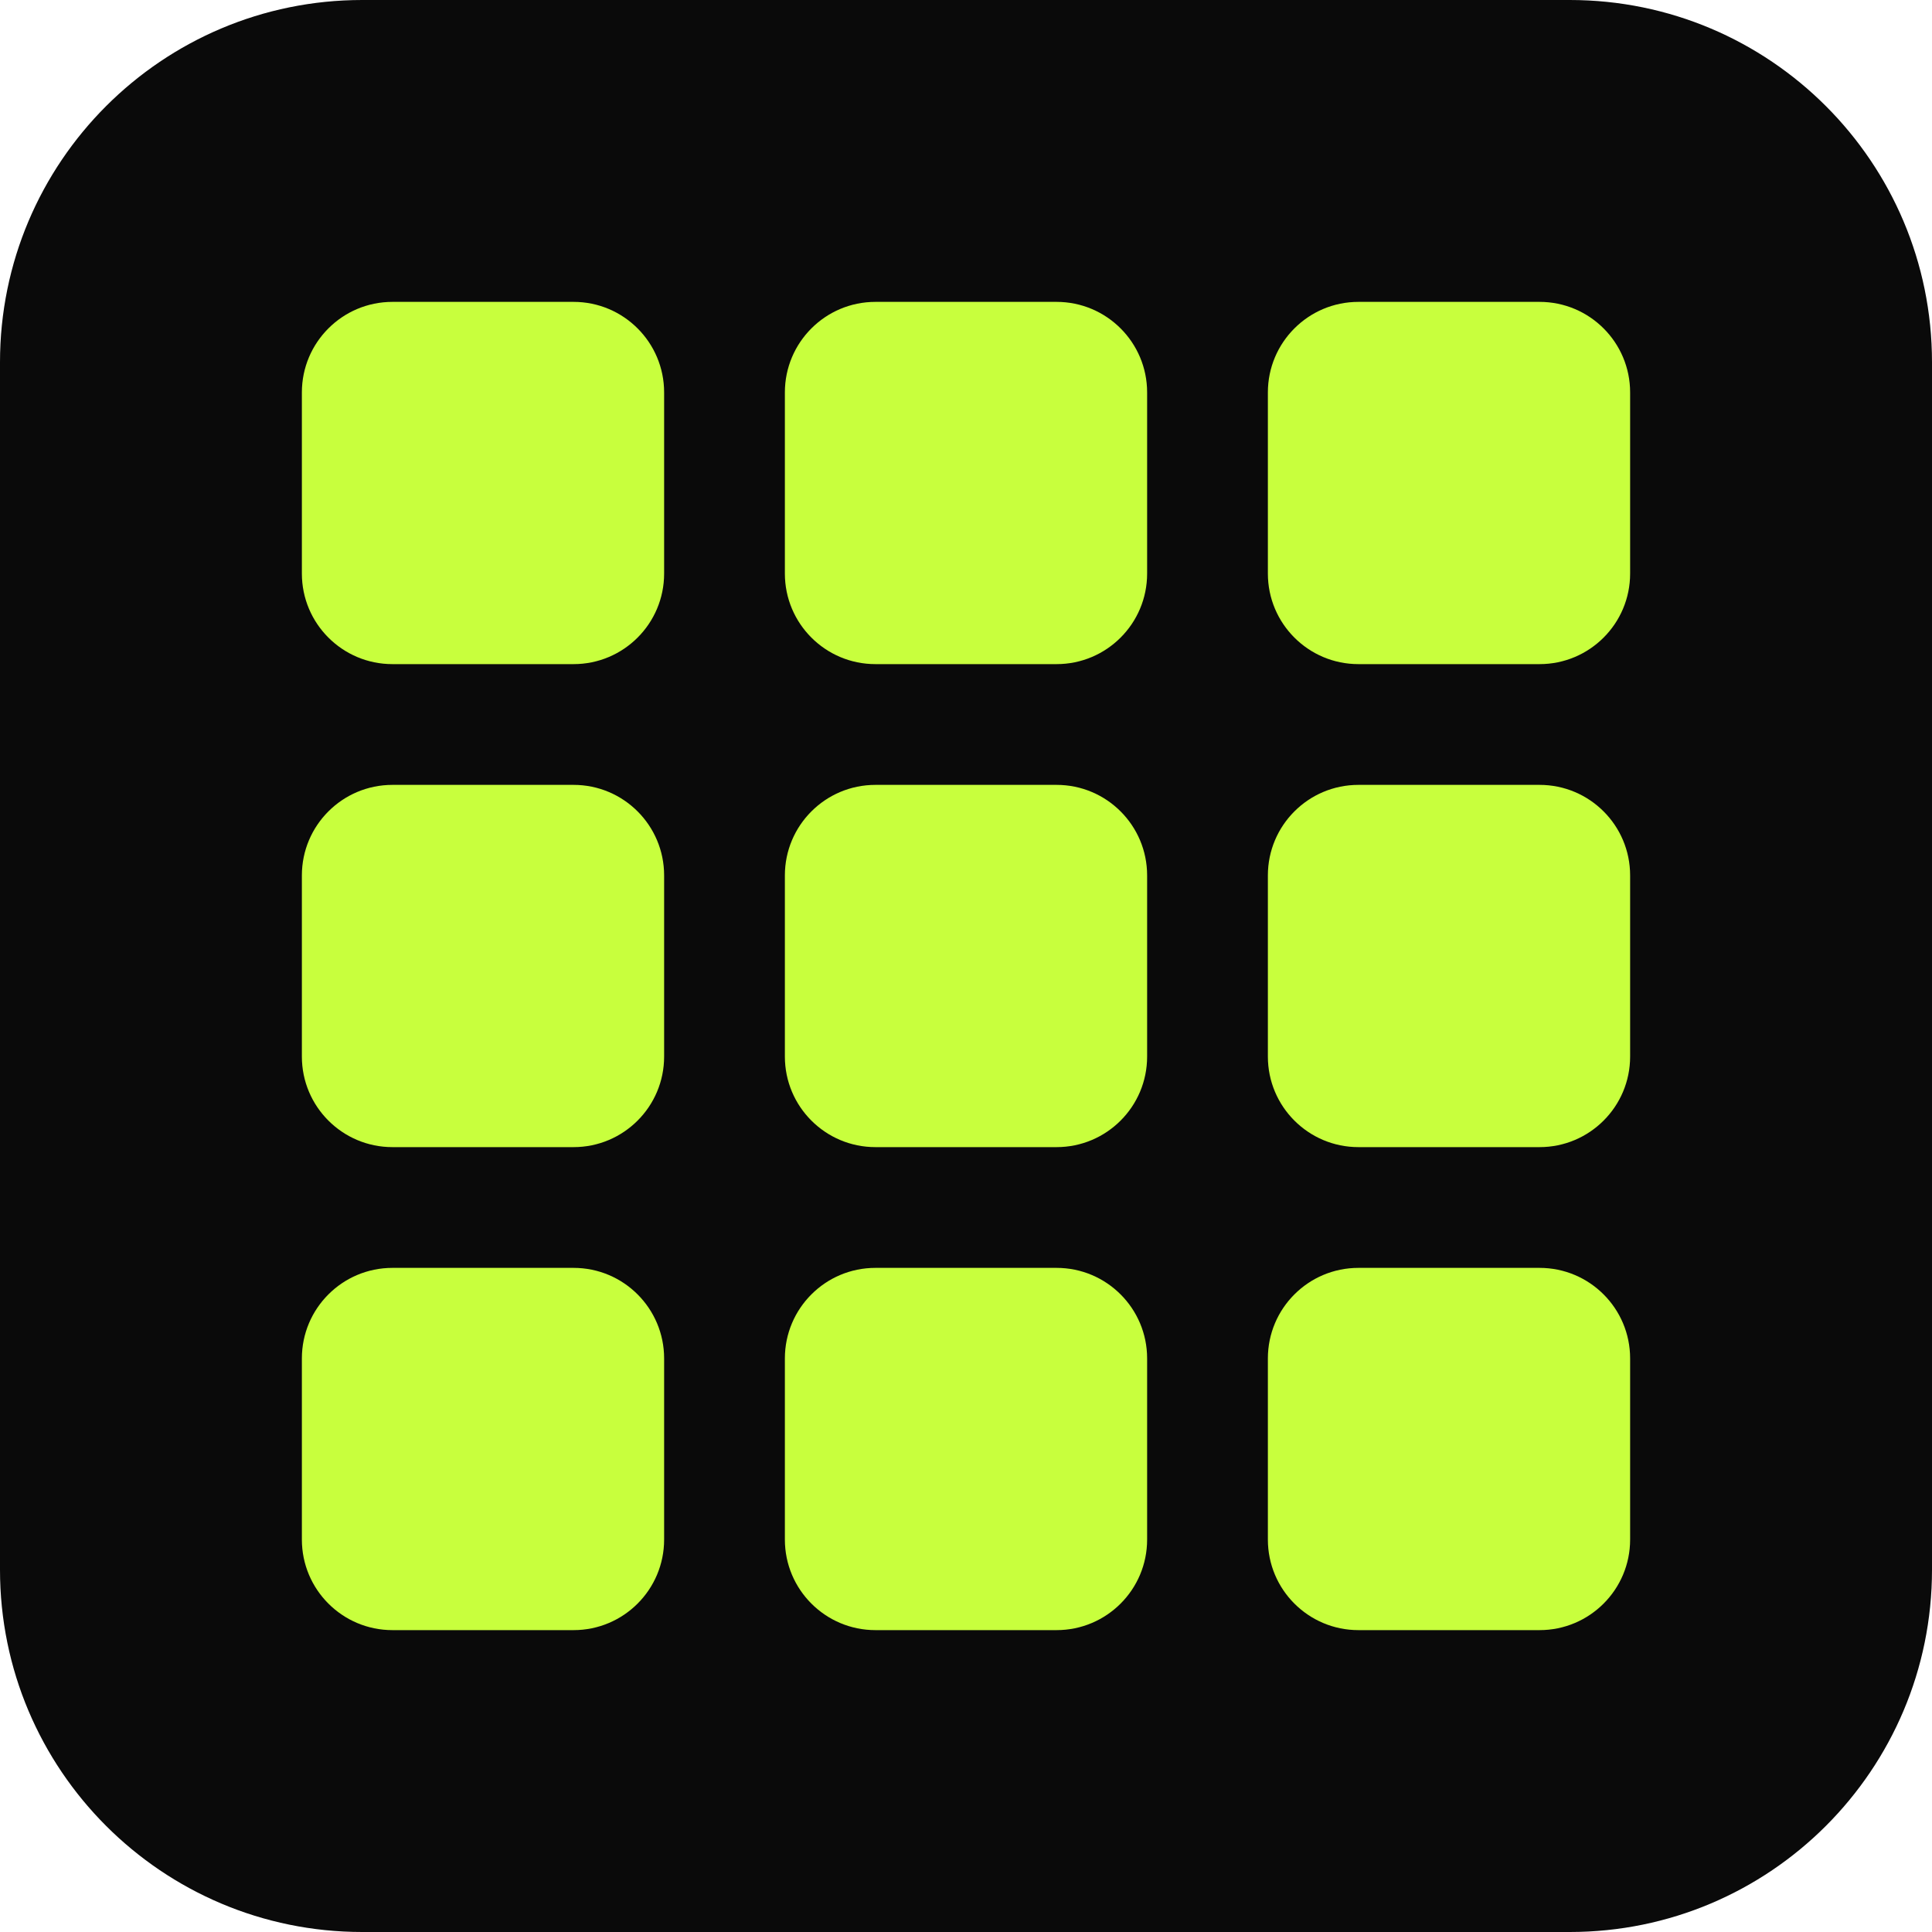
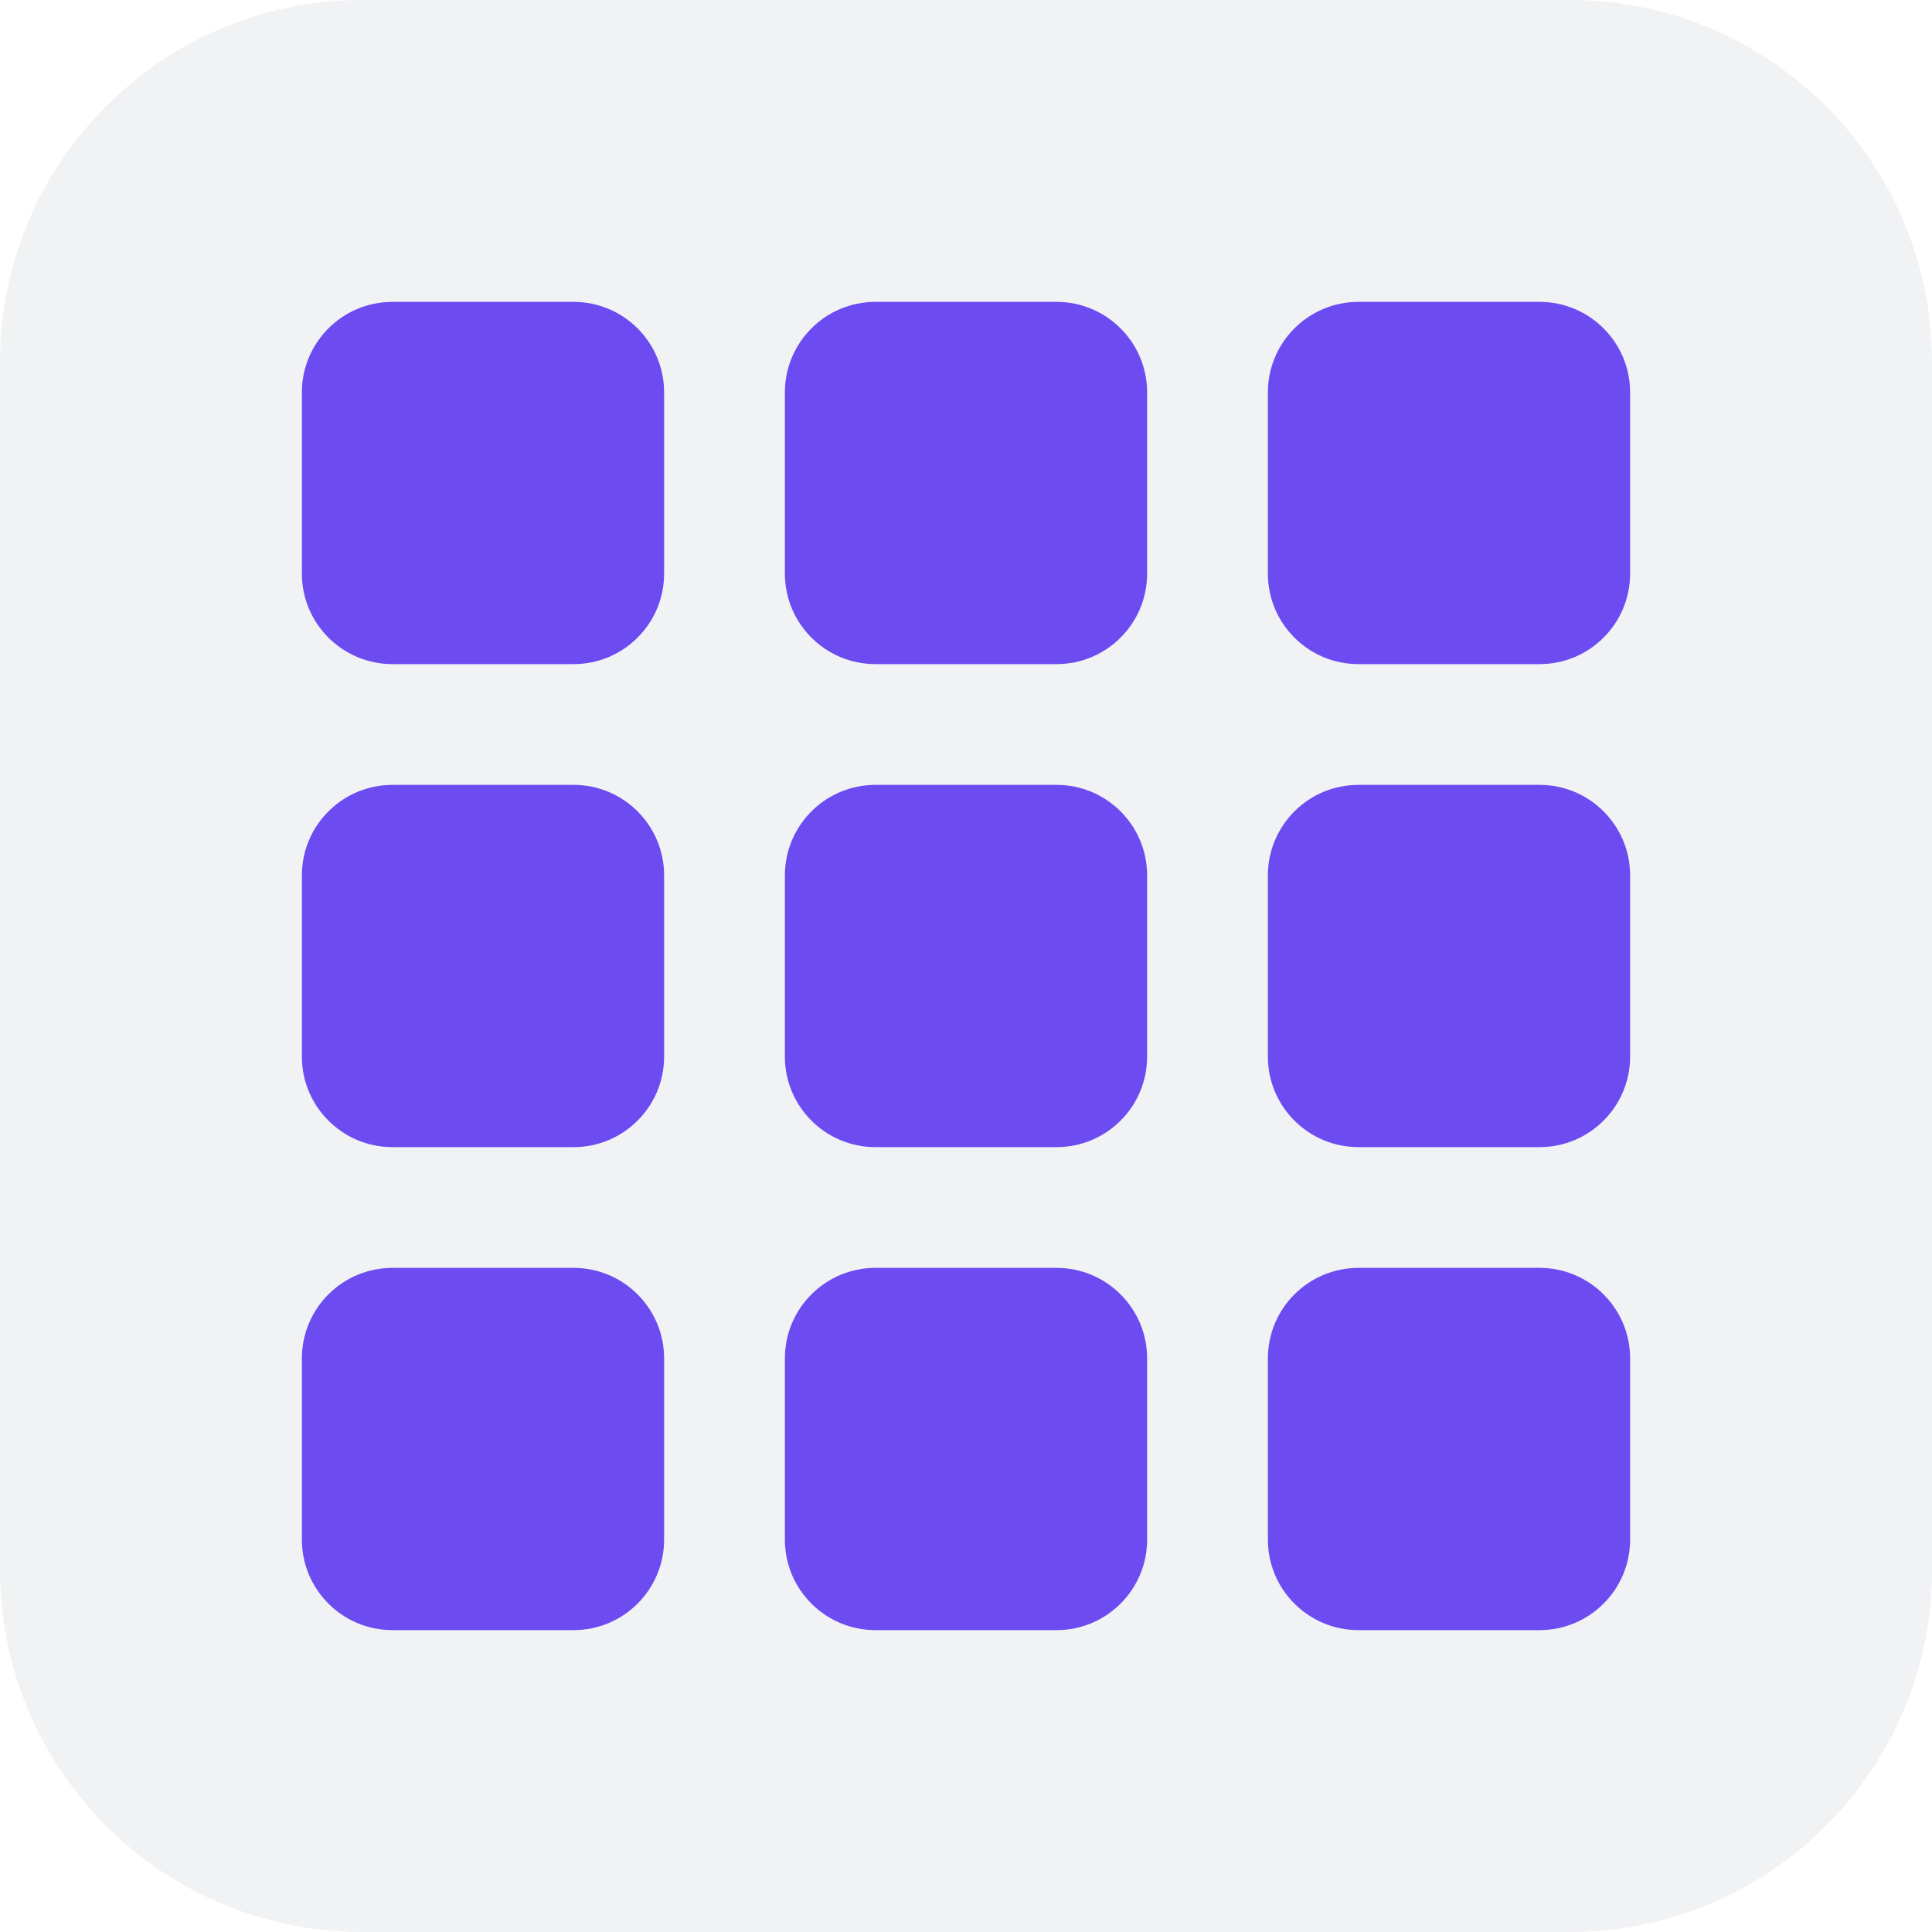
<svg xmlns="http://www.w3.org/2000/svg" viewBox="0 0 32 32">
-   <rect width="32" height="32" rx="6" fill="#0a0a0a" />
-   <g fill="#c8ff3d">
+   <style>
+     .fond  { fill: #F1F2F4; }
+     .point { fill: #6C4CF1; }
+     @media (prefers-color-scheme: dark) {
+       .fond  { fill: #111216; }
+       .point { fill: #B9A6FF; }
+     }
+   </style>
+   <rect class="fond" width="32" height="32" rx="6" />
+   <g class="point">
    <rect x="5" y="5" width="6" height="6" rx="1.5" />
    <rect x="13" y="5" width="6" height="6" rx="1.5" />
    <rect x="21" y="5" width="6" height="6" rx="1.5" />
    <rect x="5" y="13" width="6" height="6" rx="1.5" />
    <rect x="13" y="13" width="6" height="6" rx="1.5" />
    <rect x="21" y="13" width="6" height="6" rx="1.5" />
    <rect x="5" y="21" width="6" height="6" rx="1.5" />
    <rect x="13" y="21" width="6" height="6" rx="1.5" />
    <rect x="21" y="21" width="6" height="6" rx="1.5" />
  </g>
</svg>
